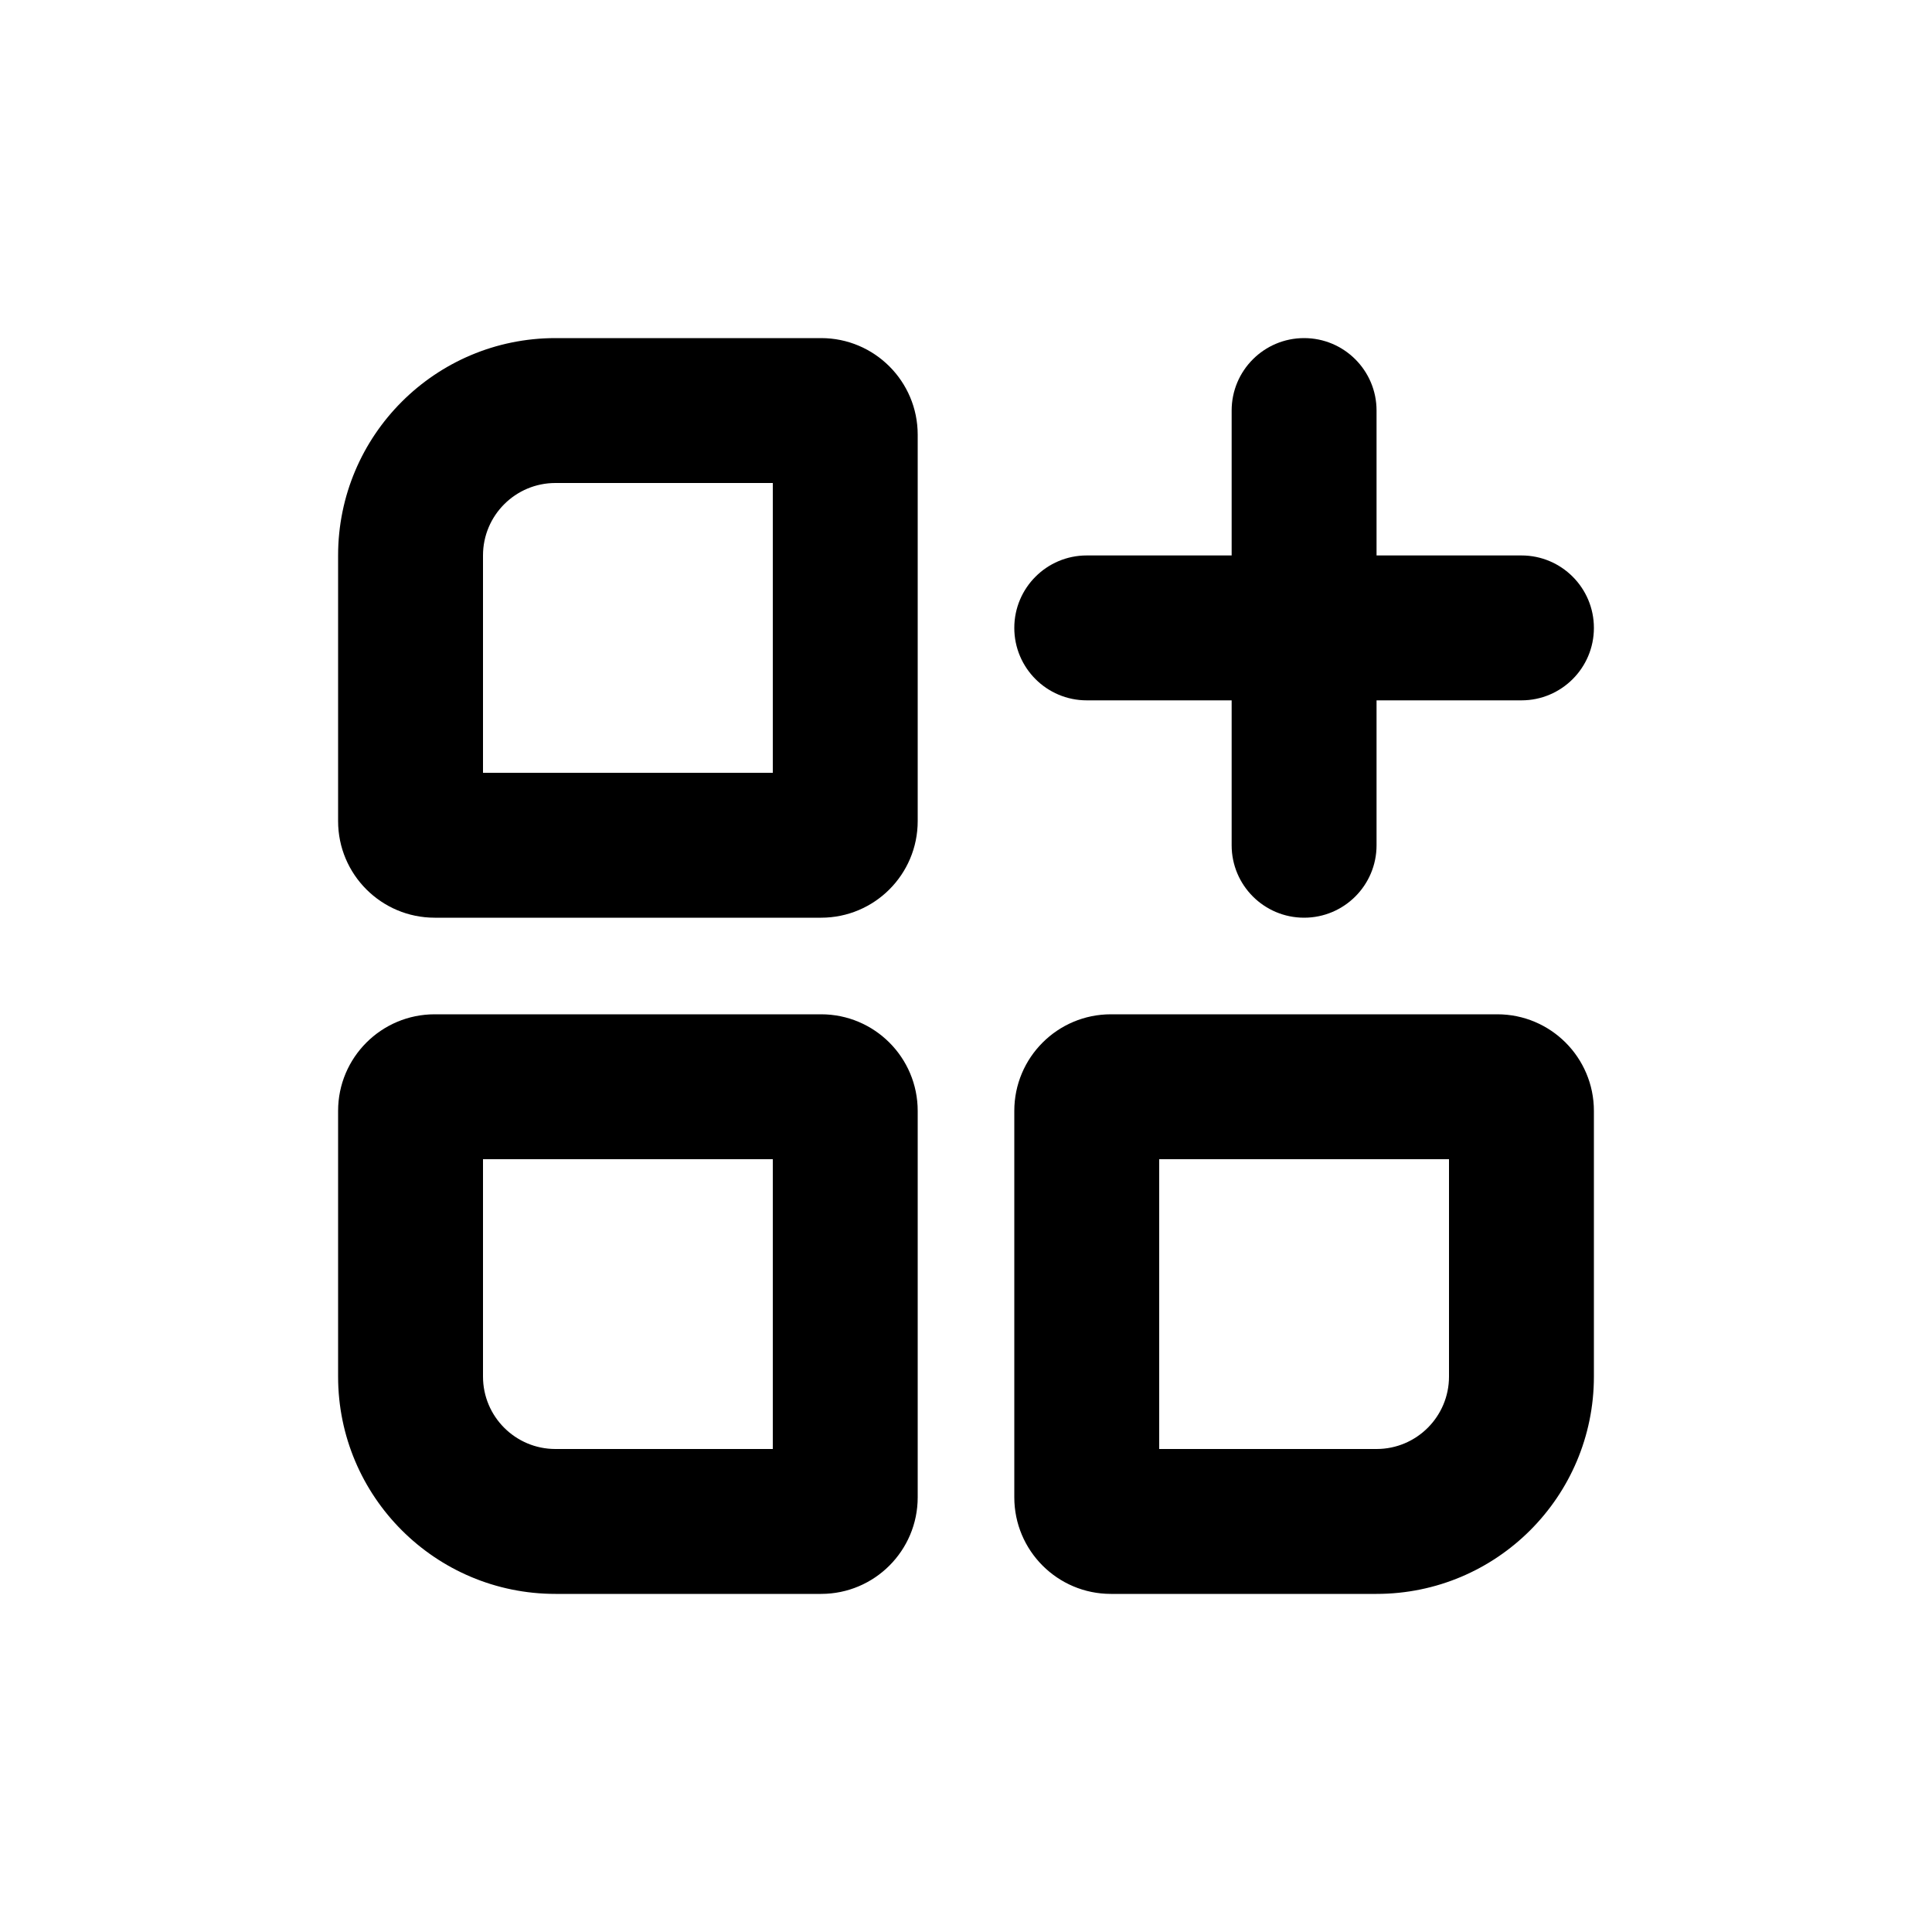
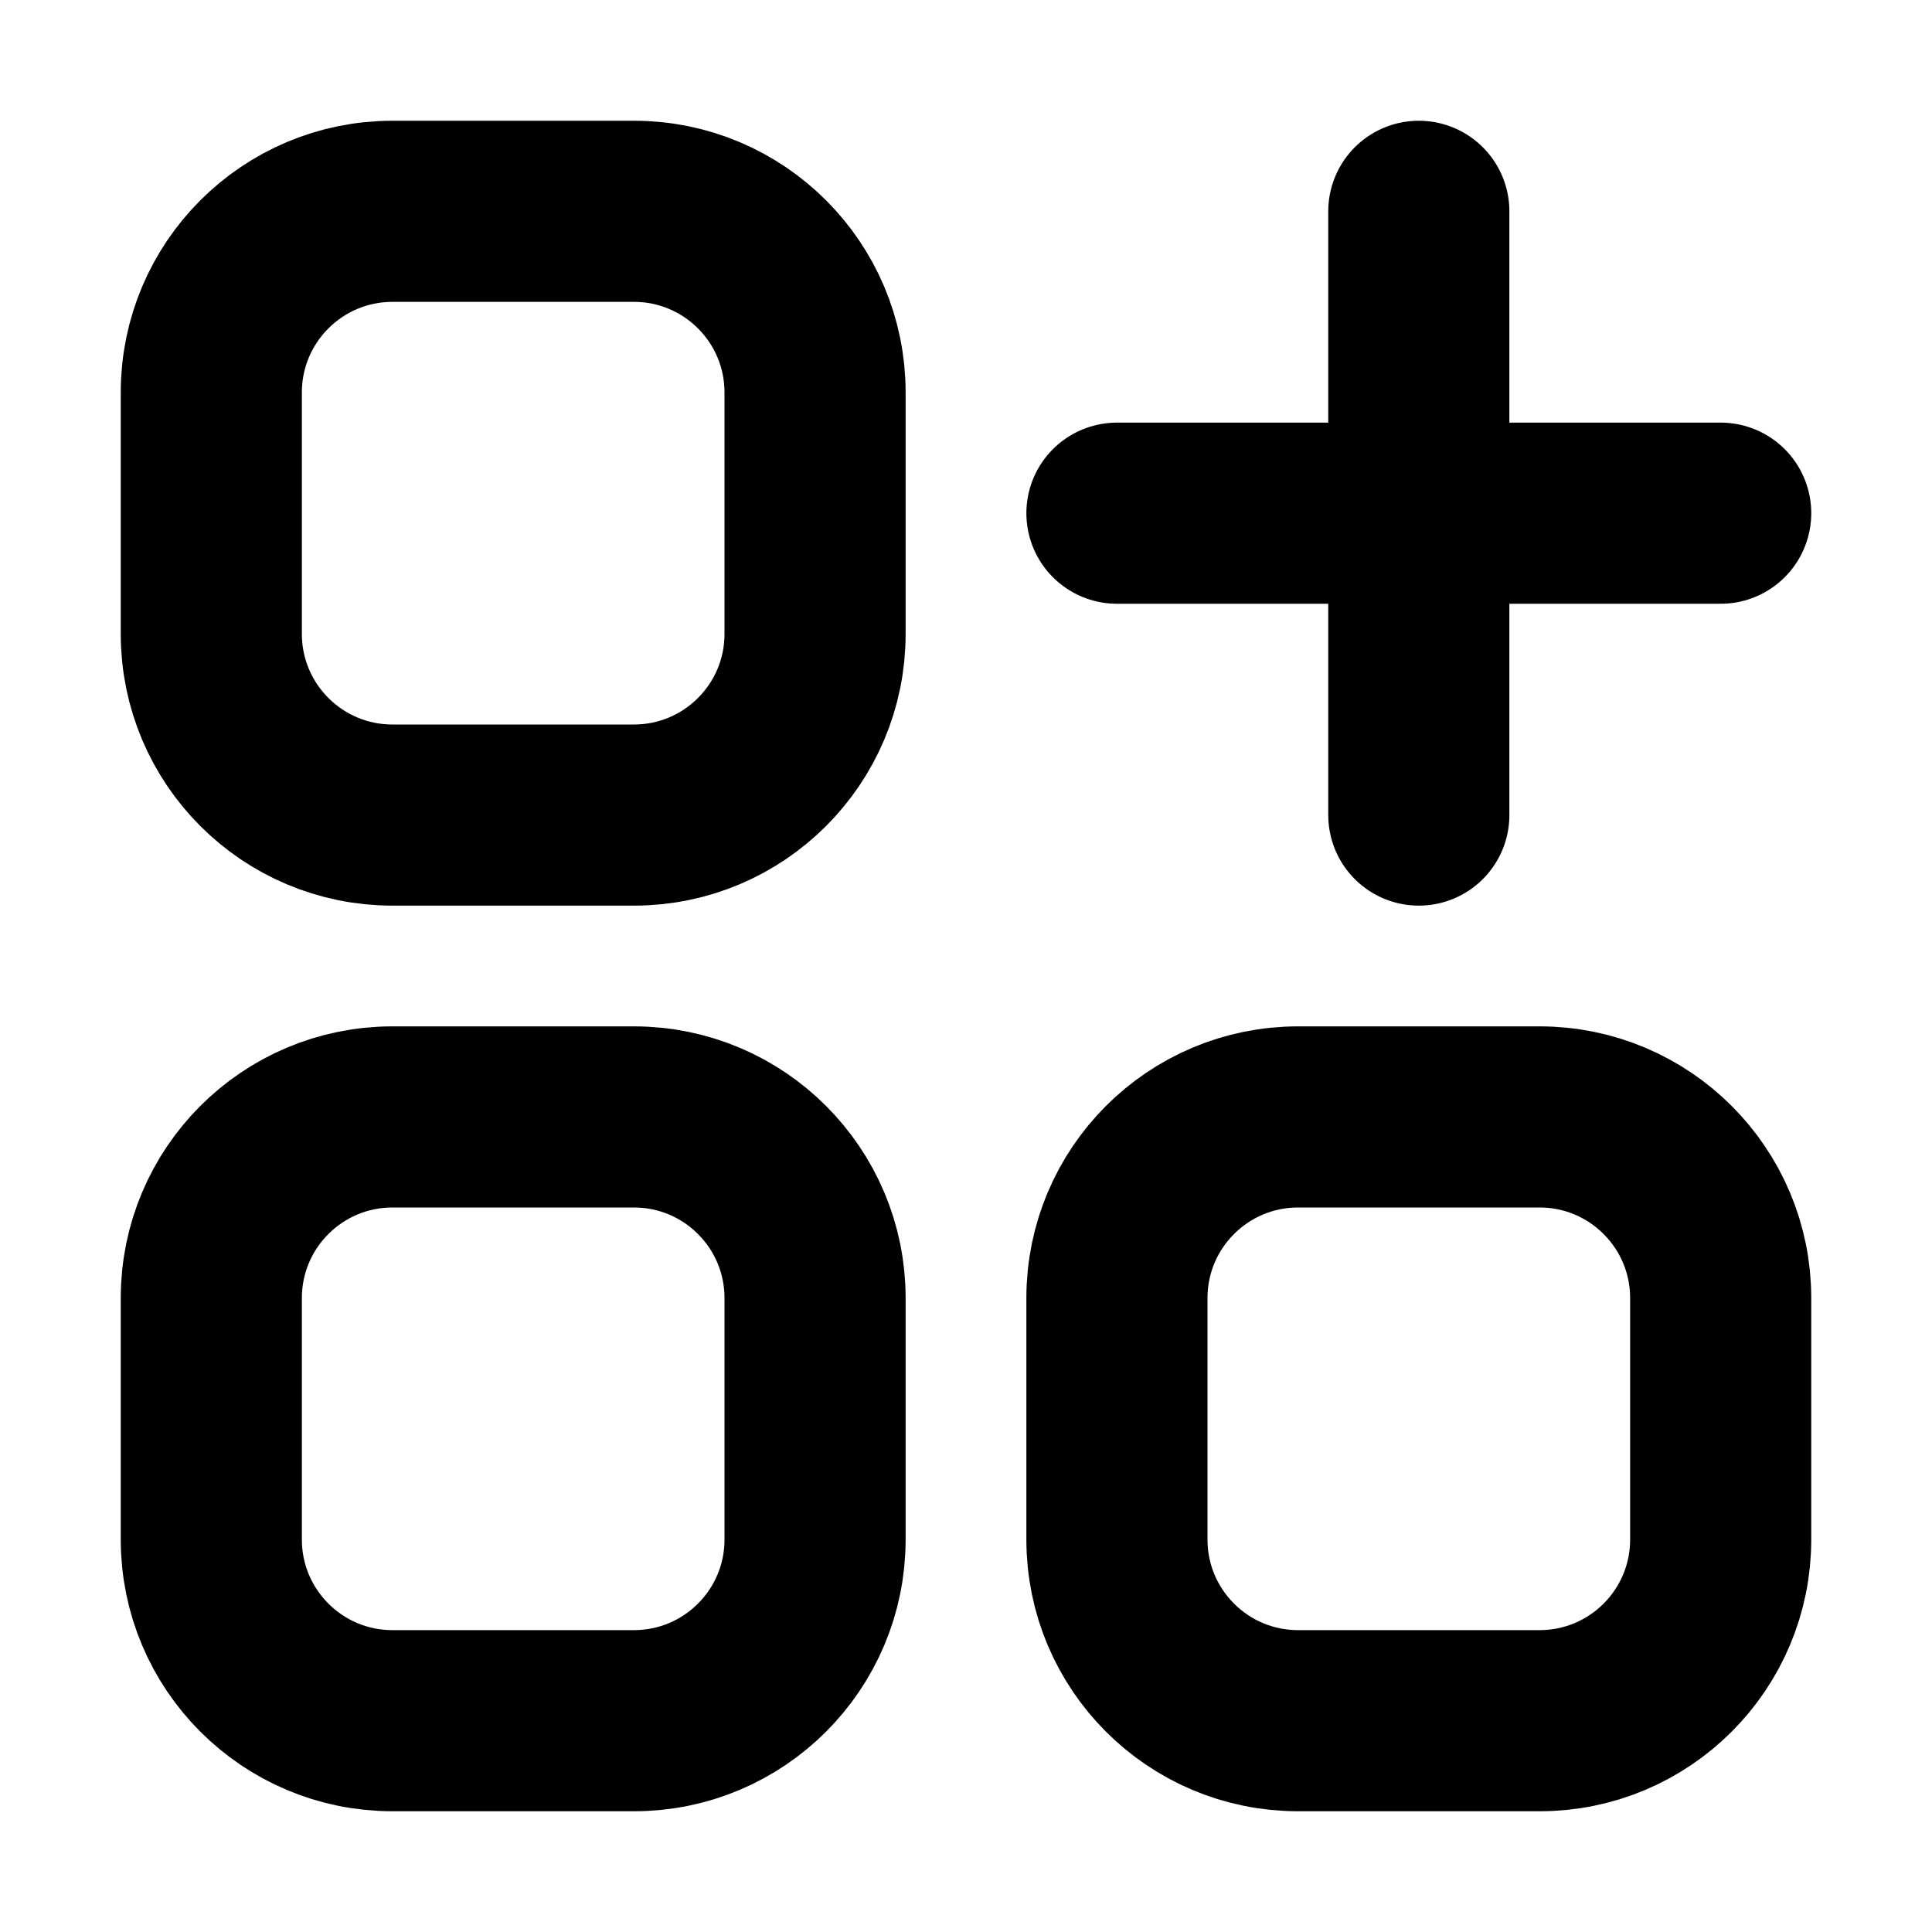
- <svg xmlns="http://www.w3.org/2000/svg" viewBox="0 0 20 20">
-   <path fill-rule="evenodd" d="M3.5 5.75a2.25 2.25 0 0 1 2.25-2.25h2.75a1 1 0 0 1 1 1v4a1 1 0 0 1-1 1h-4a1 1 0 0 1-1-1v-2.75Zm2.25-.75a.75.75 0 0 0-.75.75v2.25h3v-3h-2.25Z" />
-   <path fill-rule="evenodd" d="M3.5 14.25a2.25 2.25 0 0 0 2.25 2.25h2.75a1 1 0 0 0 1-1v-4a1 1 0 0 0-1-1h-4a1 1 0 0 0-1 1v2.75Zm2.25.75a.75.75 0 0 1-.75-.75v-2.25h3v3h-2.25Z" />
-   <path fill-rule="evenodd" d="M14.25 16.5a2.25 2.25 0 0 0 2.25-2.25v-2.75a1 1 0 0 0-1-1h-4a1 1 0 0 0-1 1v4a1 1 0 0 0 1 1h2.75Zm.75-2.25a.75.75 0 0 1-.75.75h-2.25v-3h3v2.25Z" />
-   <path d="M13.5 3.5a.75.75 0 0 1 .75.75v1.5h1.5a.75.75 0 0 1 0 1.5h-1.5v1.5a.75.75 0 0 1-1.5 0v-1.5h-1.5a.75.75 0 0 1 0-1.5h1.5v-1.5a.75.75 0 0 1 .75-.75Z" />
+ <svg xmlns="http://www.w3.org/2000/svg" viewBox="0 0 16 16" fill="none" stroke="#000" stroke-width="1.5" stroke-linecap="round" stroke-linejoin="round">
+   <path d="M11.75 1.75v5" />
+   <path d="M9.25 4.25h5" />
+   <rect width="5" height="5" x="1.75" y="9.25" rx="1.5" />
+   <rect width="5" height="5" x="9.25" y="9.25" rx="1.5" />
+   <rect width="5" height="5" x="1.75" y="1.75" rx="1.5" />
</svg>
